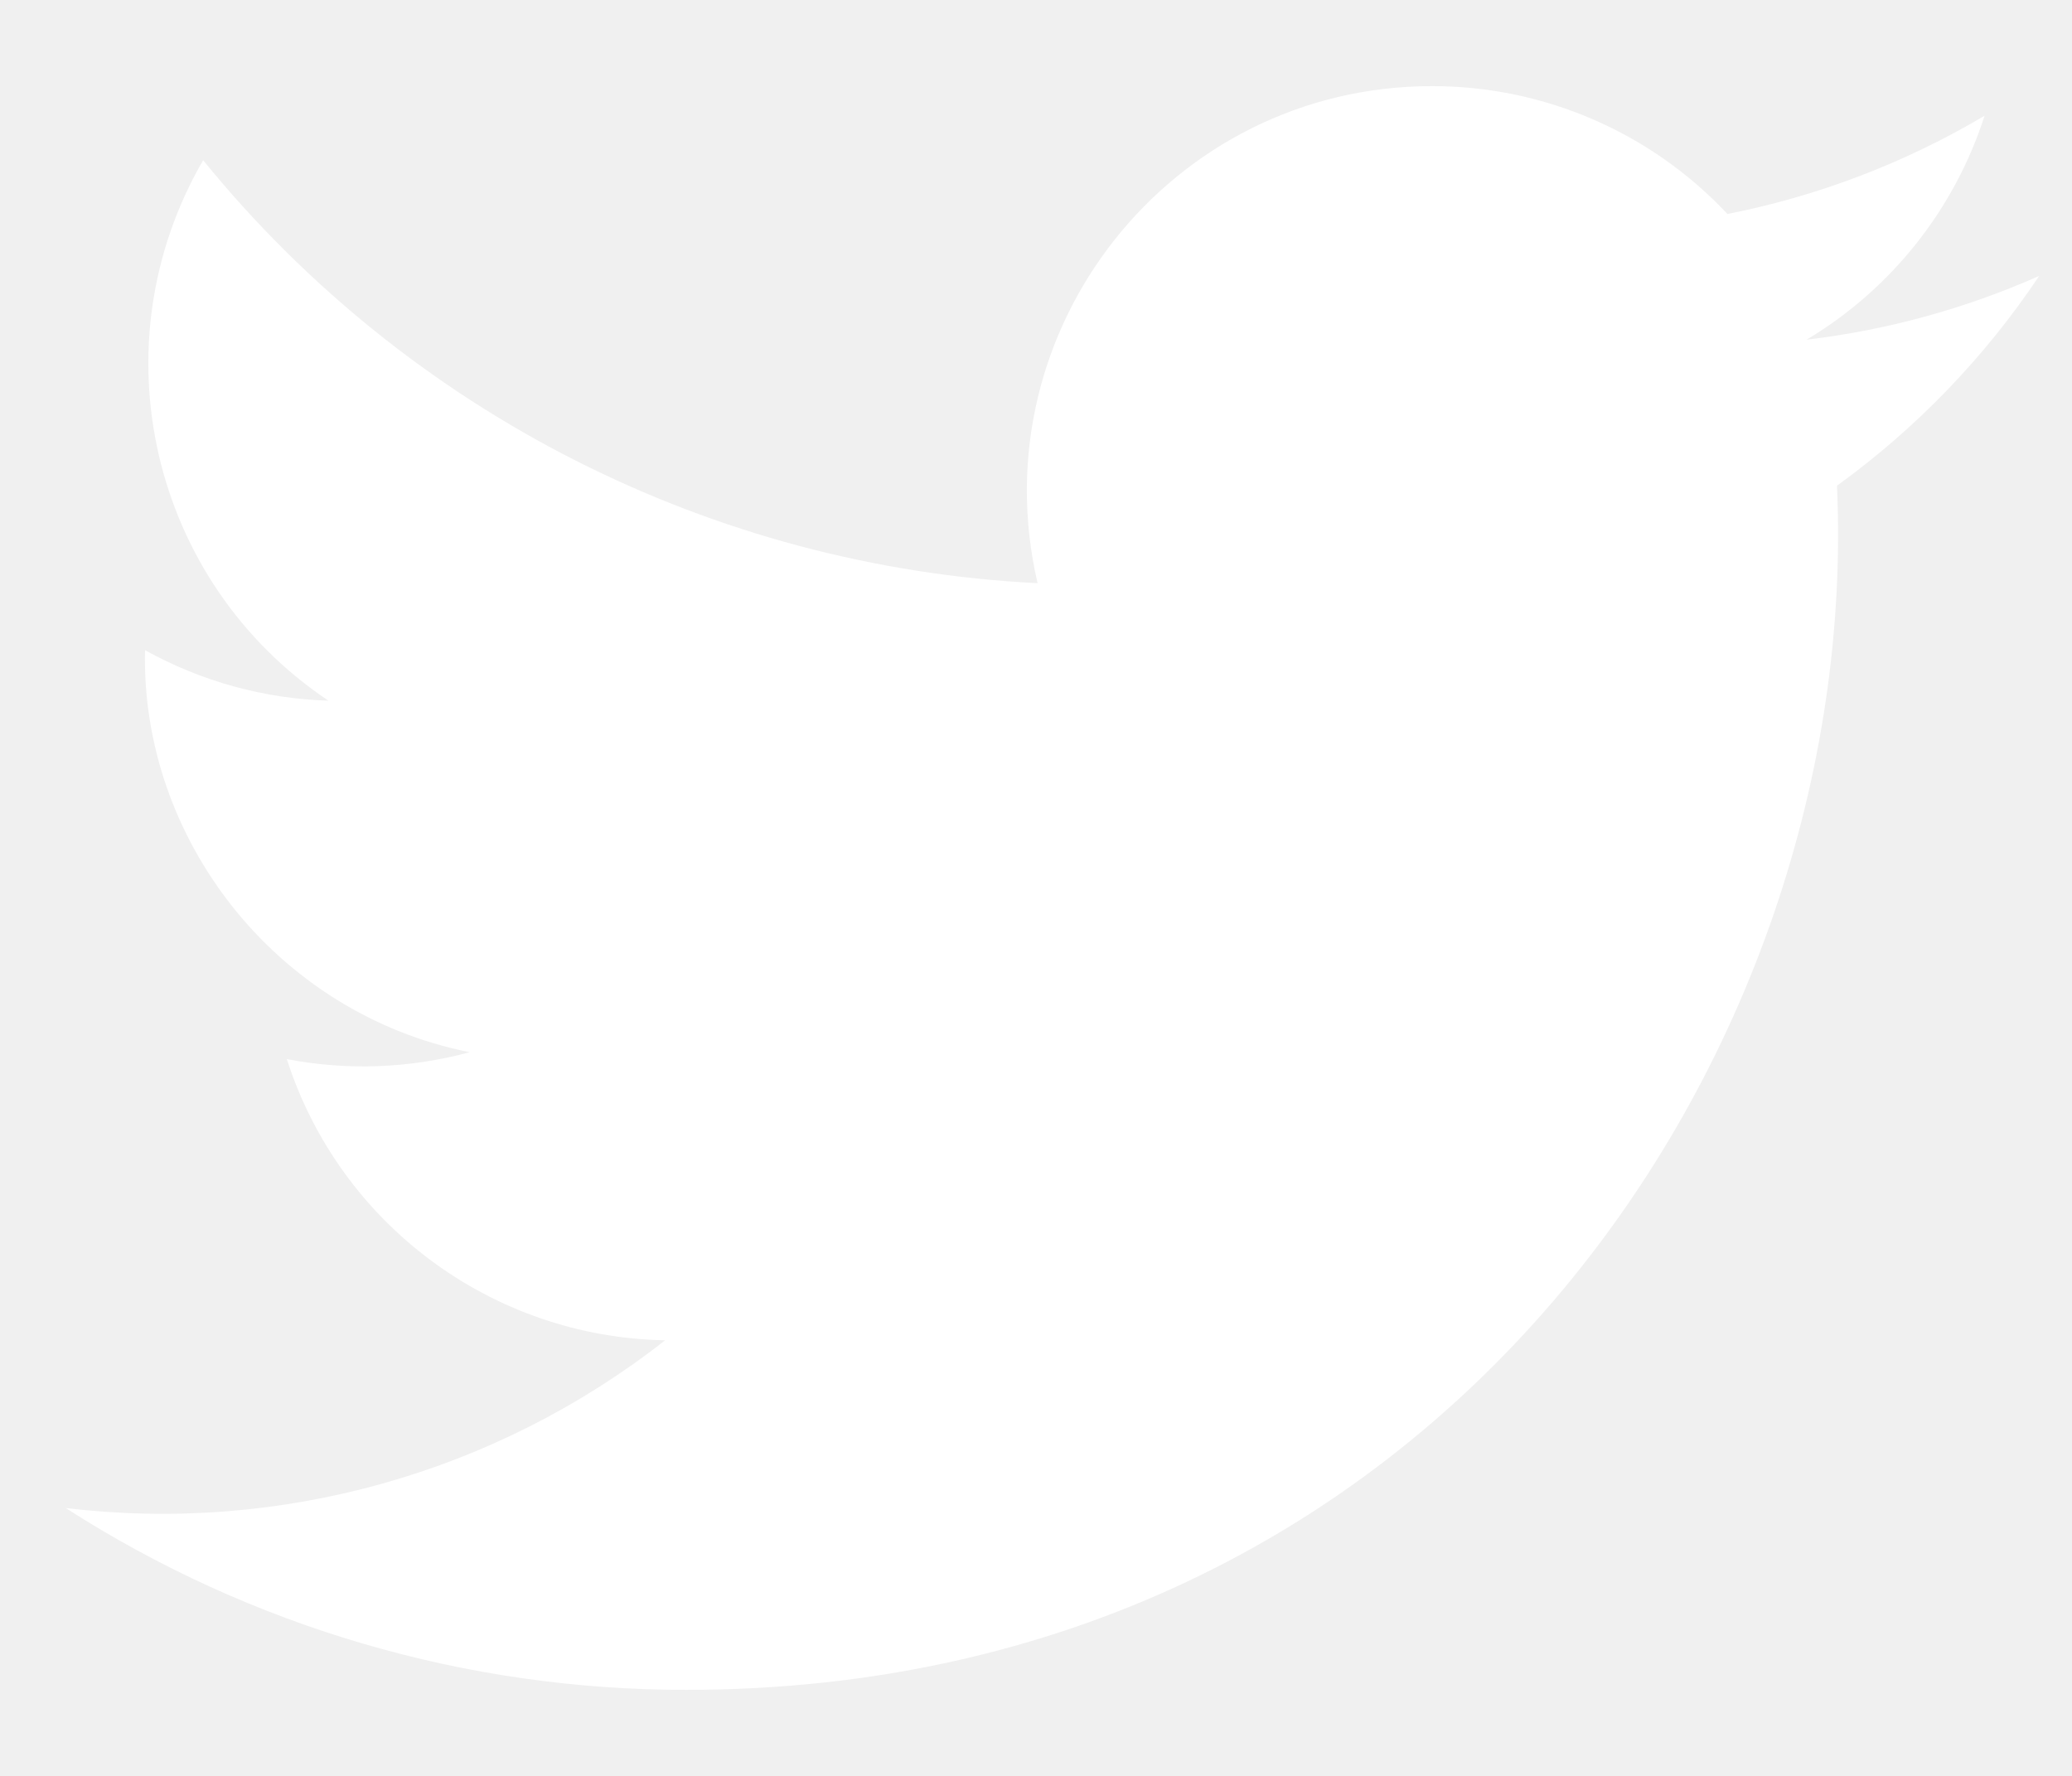
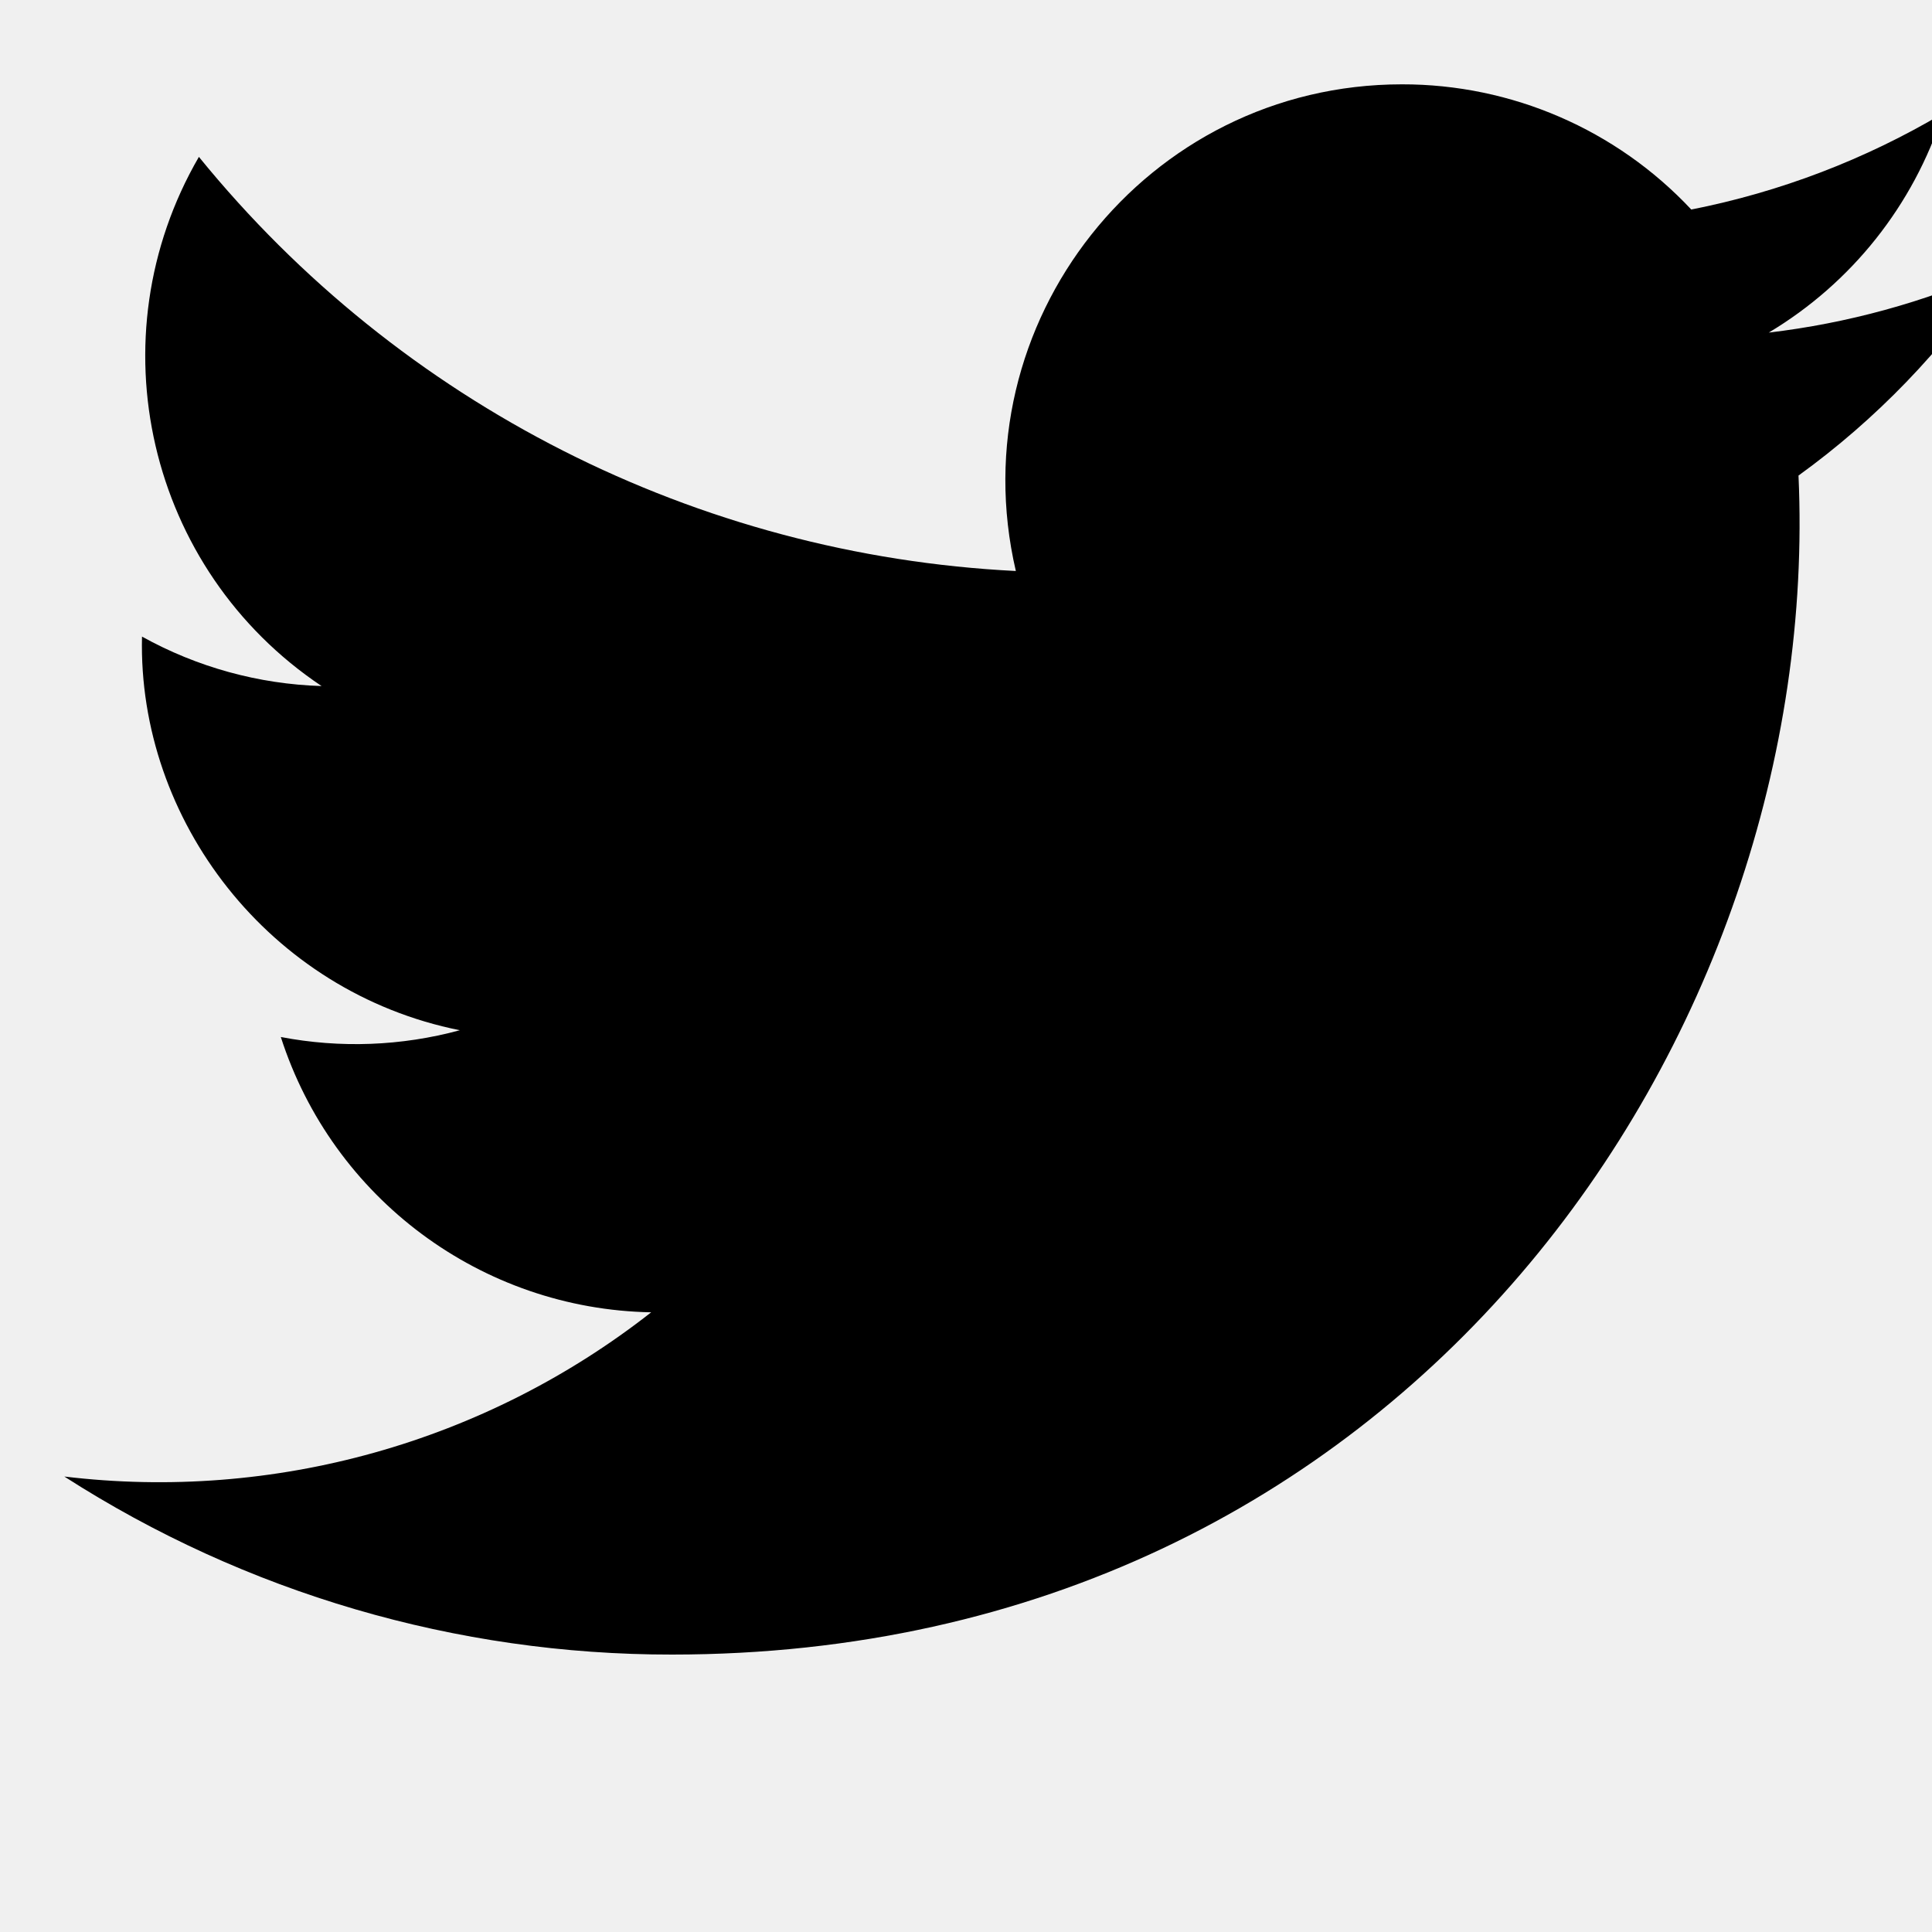
- <svg xmlns="http://www.w3.org/2000/svg" width="21" height="18">
-   <path fill="#FFF" d="M20.667 2.797a8.192 8.192 0 01-2.357.646 4.11 4.11 0 001.804-2.27 8.22 8.22 0 01-2.606.996A4.096 4.096 0 0014.513.873c-2.649 0-4.595 2.472-3.997 5.038a11.648 11.648 0 01-8.457-4.287 4.109 4.109 0 001.27 5.478A4.086 4.086 0 011.47 6.59c-.045 1.901 1.317 3.68 3.29 4.075a4.113 4.113 0 01-1.853.07 4.106 4.106 0 003.834 2.85 8.25 8.25 0 01-6.075 1.7 11.616 11.616 0 006.29 1.843c7.618 0 11.922-6.434 11.662-12.205a8.354 8.354 0 002.048-2.124z" />
+ <svg xmlns="http://www.w3.org/2000/svg" viewBox="0 0 20 20" fill="currentColor">
+   <path d="M20.667 2.797a8.192 8.192 0 01-2.357.646 4.11 4.11 0 001.804-2.27 8.22 8.22 0 01-2.606.996A4.096 4.096 0 0014.513.873c-2.649 0-4.595 2.472-3.997 5.038a11.648 11.648 0 01-8.457-4.287 4.109 4.109 0 001.27 5.478A4.086 4.086 0 011.47 6.59c-.045 1.901 1.317 3.68 3.29 4.075a4.113 4.113 0 01-1.853.07 4.106 4.106 0 003.834 2.85 8.25 8.25 0 01-6.075 1.7 11.616 11.616 0 006.29 1.843c7.618 0 11.922-6.434 11.662-12.205a8.354 8.354 0 002.048-2.124z" />
</svg>
